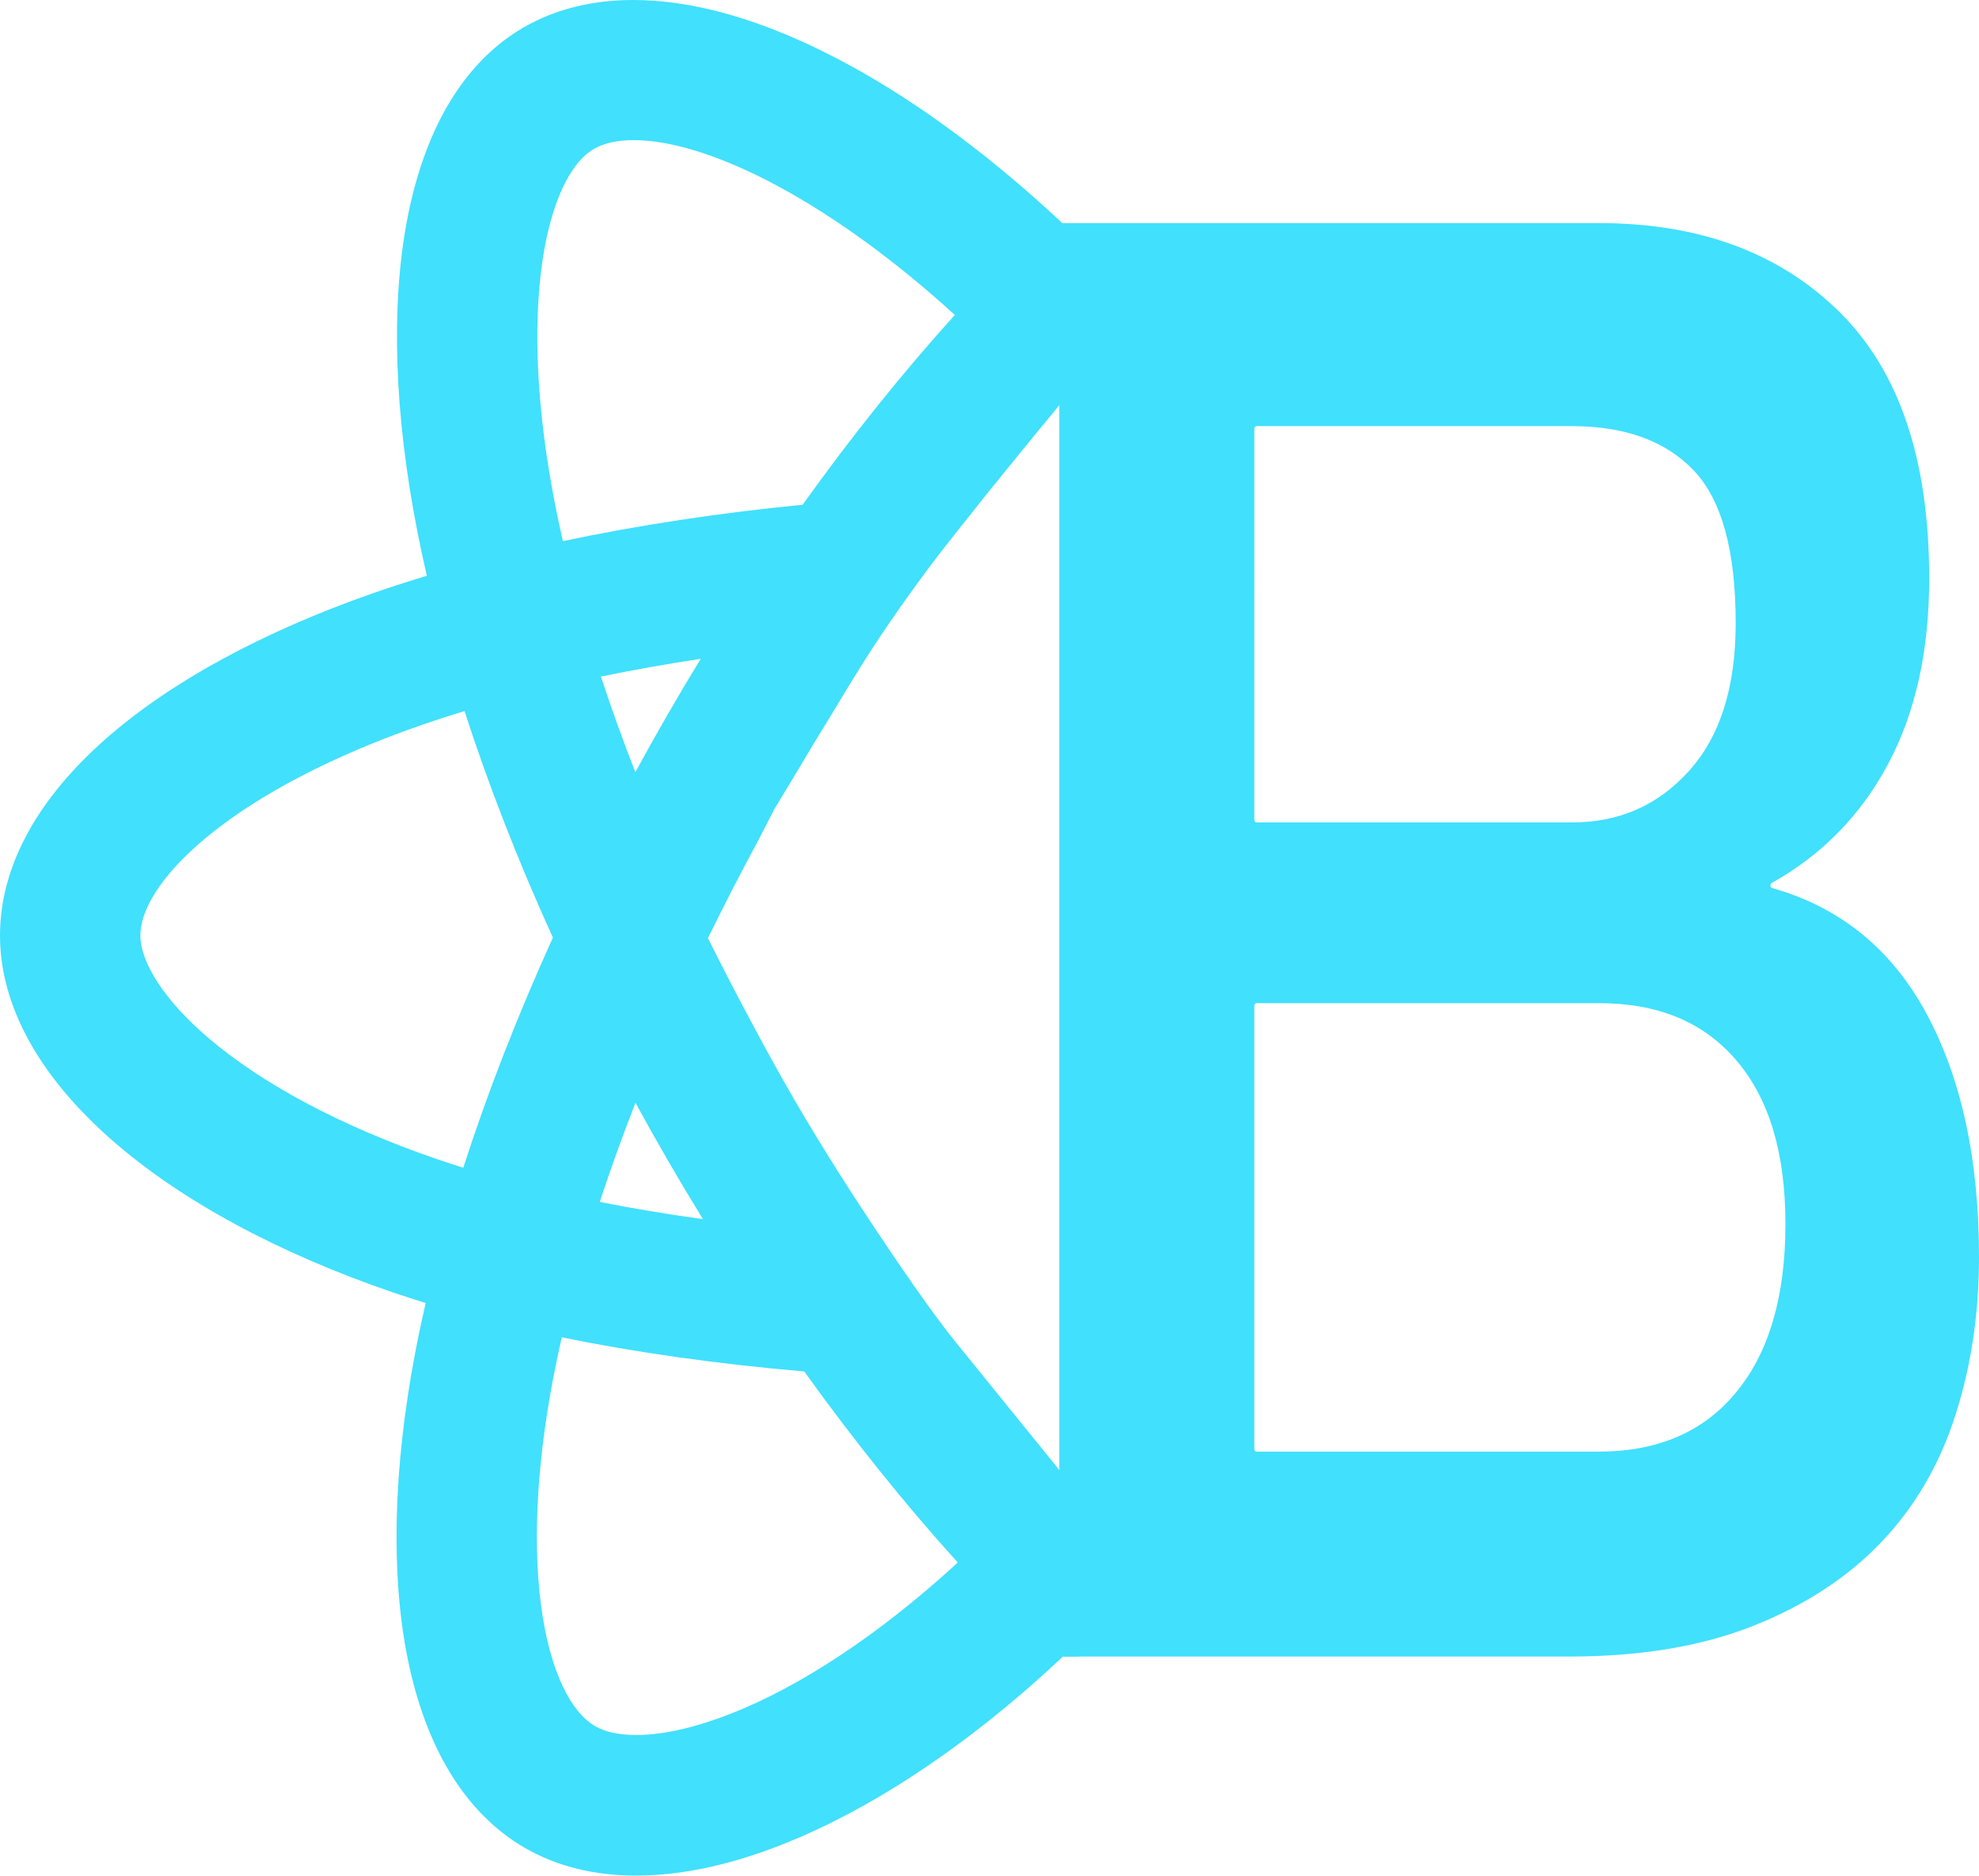
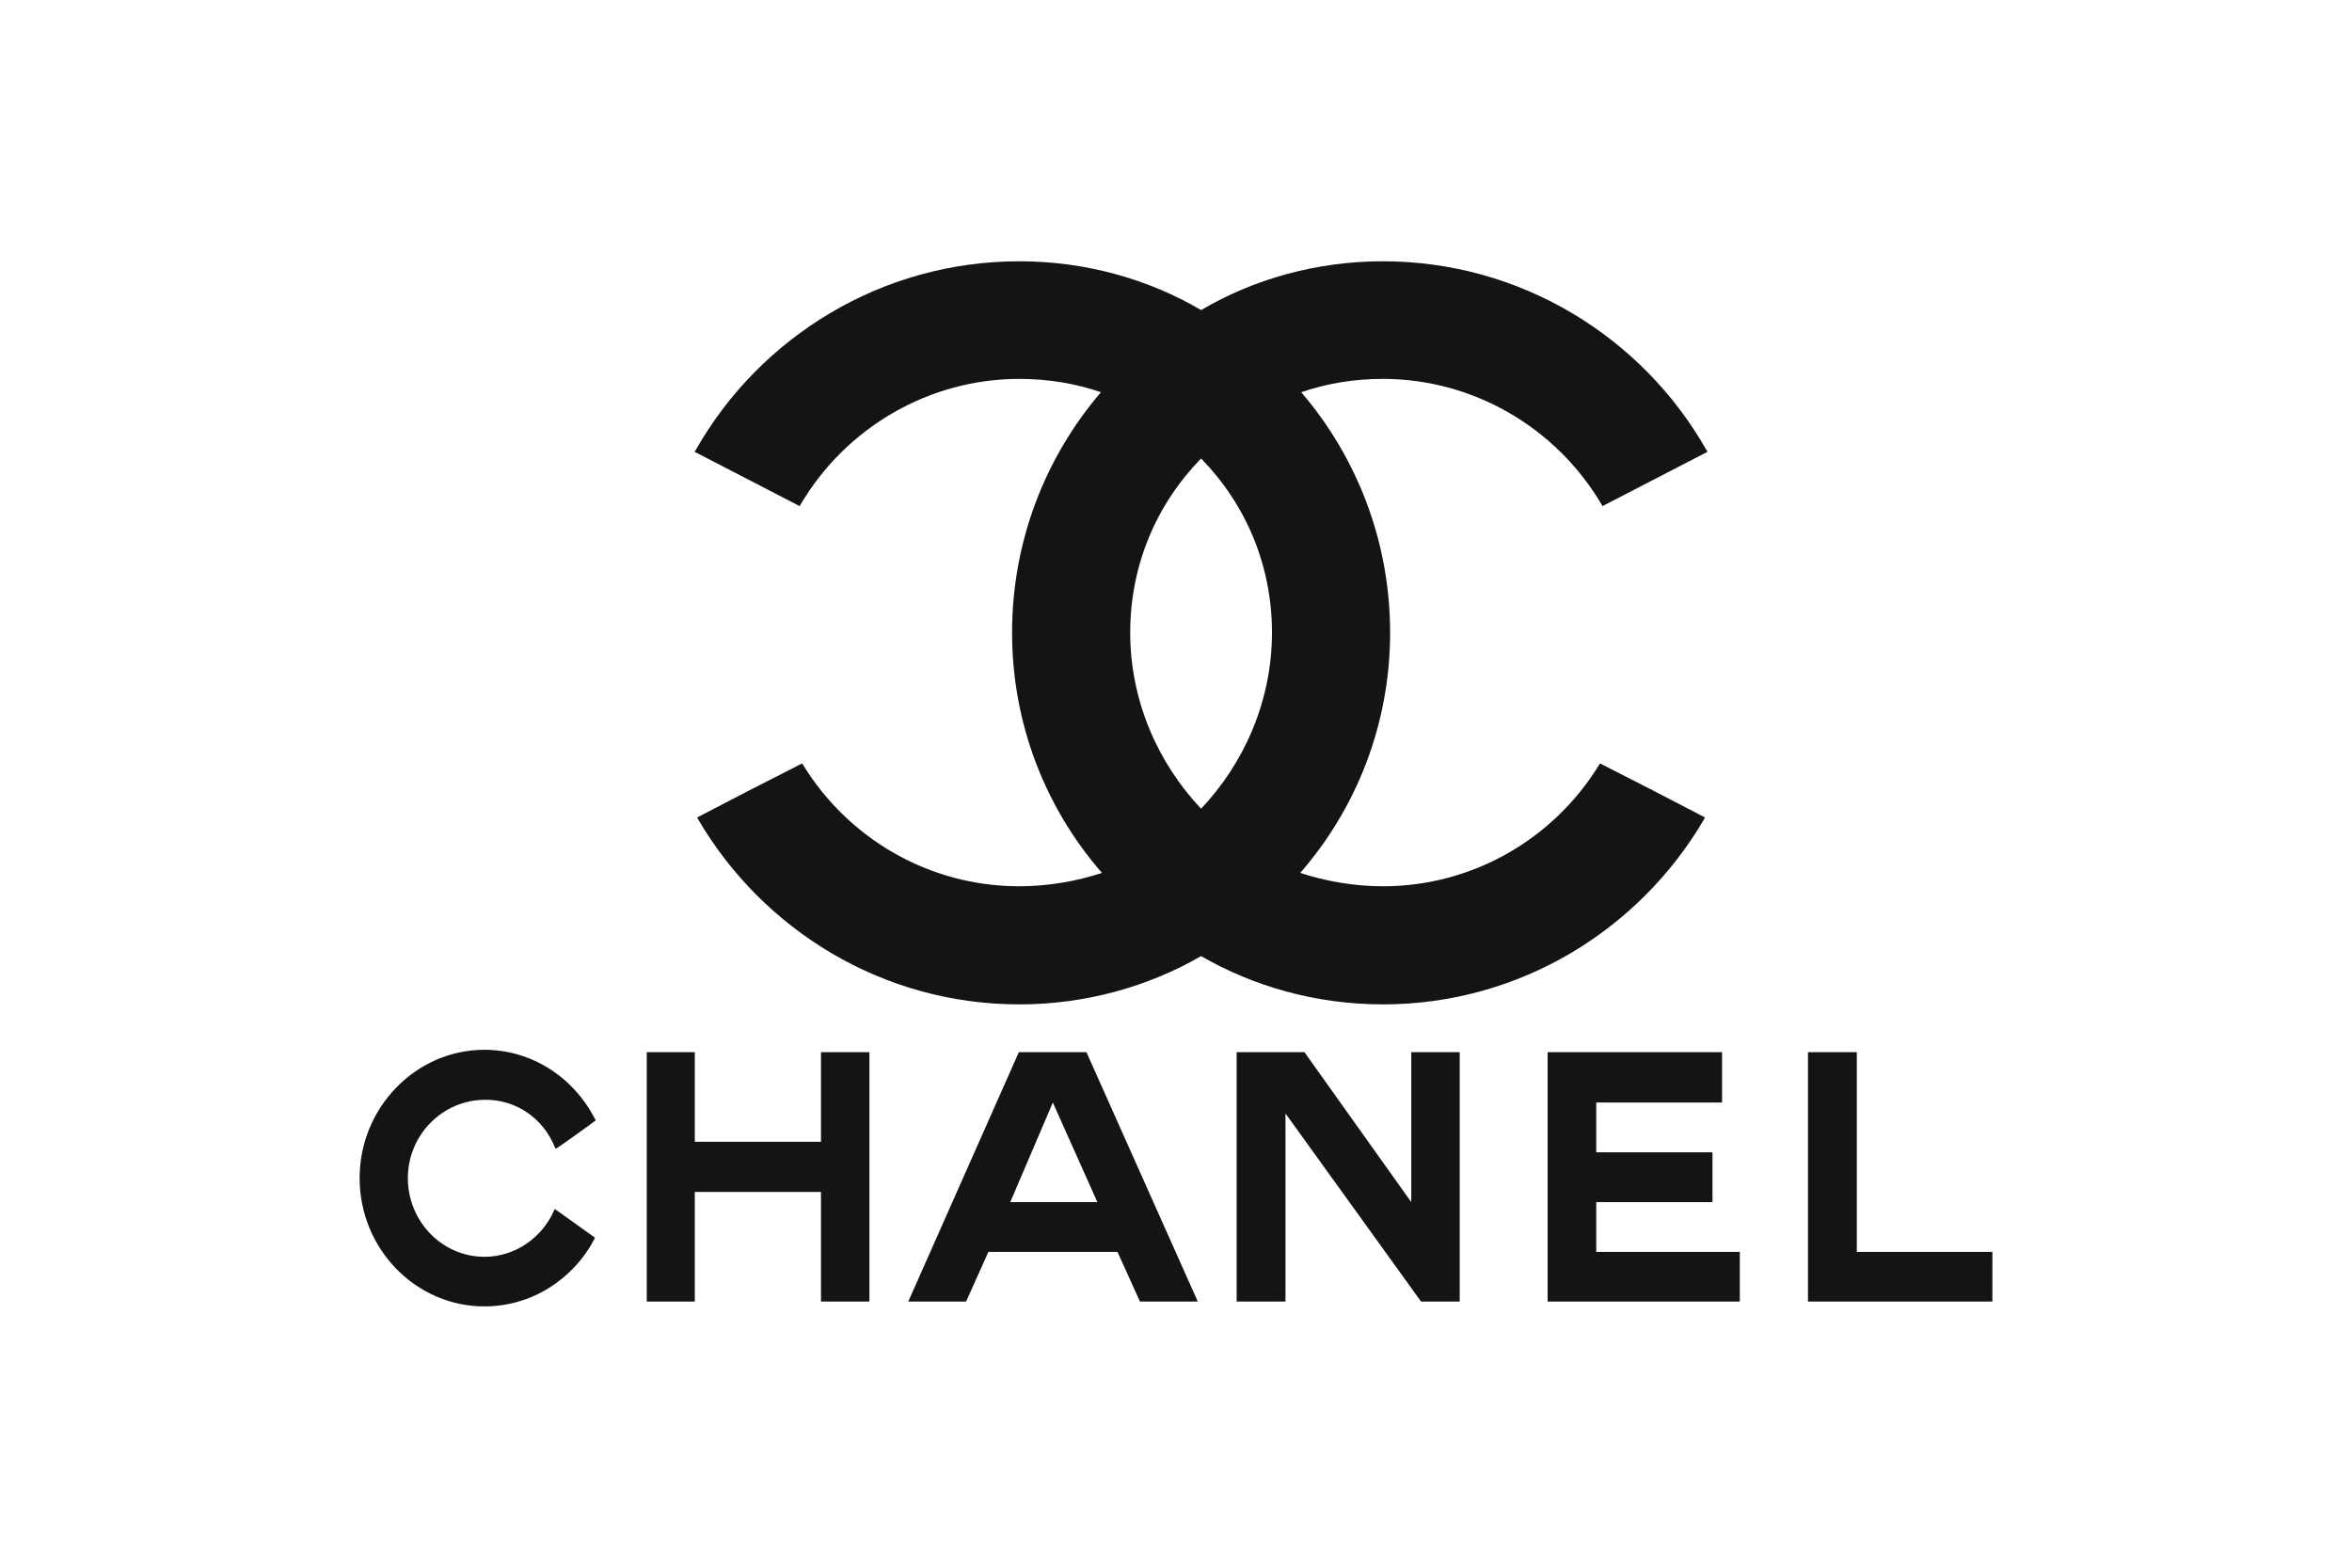
- <svg xmlns="http://www.w3.org/2000/svg" id="Layer_1" data-name="Layer 1" viewBox="0 0 2127.98 2016.87">
-   <defs>
-     <style>.cls-1{fill:#41e0fd}</style>
-   </defs>
-   <path class="cls-1" d="M888 1119.17c16-32.62 32.84-65.37 50.17-97.35l.15-.27 18.39-35.68 27.16-45 .17-.29c10.14-17.26 20.66-34.68 31.27-51.78l18.69-30.87c24.88-41.19 44.88-71.23 76.43-114.76 17-23.43 33.12-44 58.66-75.92l.06-.06 1.26-1.59.49-.63c10.37-13.22 20.84-26.25 31.11-38.73l.34-.42.2-.25c23.83-29.51 48.12-59.13 72.19-88l9.57-11.48V356.54H1267c-9.23-8.68-18.66-17.3-28.08-25.69-76.32-67.72-152.43-120.85-226.27-157.79-75.71-37.92-145.63-57.14-207.8-57.14-44.39 0-84.06 9.94-117.91 29.53-32.55 18.84-59.9 46.91-81.31 83.44-20.06 34.23-34.84 75.89-43.95 123.81-17.54 92.37-13.74 208 11 334.34 3.12 15.9 6.56 32 10.25 48-19.74 6-38.91 12.18-57.13 18.53-119.26 41.58-219 95.91-288.42 157.14-36 31.71-63.84 65.23-82.89 99.62-20.24 36.57-30.51 74.08-30.51 111.49 0 75 41.55 151 120.15 219.94 74 64.93 178.65 121.62 302.55 164 11.51 3.91 23.22 7.71 35 11.34-4.12 17.93-7.93 36-11.36 54-23.56 124.08-26.31 237.62-8 328.35 9.51 47 24.61 87.89 44.89 121.57 21.56 35.8 48.93 63.44 81.34 82.13 34.15 19.69 74.34 29.67 119.45 29.67 61.42 0 130.09-18.21 204.11-54.13 72.56-35.21 146.63-85.64 220.13-149.89 11.33-9.9 23-20.49 34.66-31.53h17.41v-174.39l-6.34-7.8-3-3.67-79.82-98.55-44.35-54.75c-22.39-27.64-58.25-78.79-101-144-34-51.84-58.76-93.47-70.5-113.63l-1.28-2.21c-20.49-35.33-35.71-63.79-47.93-86.64-15.3-28.63-30.39-57.87-44.91-87l2.66-5.17zm-80.86-172.89c-13.53-34.7-25.92-69.13-37-102.81 34.57-7.13 70.51-13.53 107.32-19.11-12.28 20.11-24.34 40.41-36 60.64s-23.12 40.69-34.32 61.28zm-38.25 462.1c11.45-34.86 24.31-70.56 38.39-106.59 11.29 20.7 22.87 41.3 34.58 61.53 12.27 21.19 25 42.48 37.95 63.58-38.46-5.32-75.62-11.53-110.92-18.51zM707.18 397.16c9-61.74 29.14-105.87 55.37-121.06 10.89-6.31 25.34-9.5 42.93-9.5 38.47 0 88.24 15.1 143.91 43.67 60.34 31 125.77 77.11 189.22 133.45q5.9 5.24 12.07 10.89c-55.81 61.71-110.81 130.28-163.68 204.1-90.08 8.8-176.68 21.94-257.76 39.11-2.93-12.84-5.68-25.75-8.2-38.5l-.24-1.32c-19.33-98.76-24.04-189-13.62-260.84zm11.31 727c-38.1 84-70.48 167.16-96.37 247.46-9-2.8-17.89-5.72-26.65-8.7-103-35.21-188.79-80.66-248.08-131.43-45.37-38.85-72.45-79.83-72.45-109.63 0-30.59 27.09-70 74.34-108.2 55-44.47 133.27-85.11 226.19-117.5 15.79-5.48 31.87-10.73 48-15.64 25.53 79.13 57.48 160.99 95.01 243.63zm.12 474.92c2.86-15 6-30.09 9.43-45.09 80 16.37 167.59 28.71 260.75 36.71 53.38 74.34 108.84 143.37 165.05 205.44-6.94 6.39-13.94 12.68-20.9 18.79-81.37 71.13-163.09 122.55-236.28 148.71l-1.52.54c-32.8 11.58-62.09 17.45-87 17.45-18.38 0-33.22-3.18-44.11-9.46-26.51-15.29-47.14-58.46-56.6-118.45-11.06-69.91-7.19-157.97 11.17-254.65z" transform="translate(-123.98 -115.92)" id="_Group_" data-name="&lt;Group&gt;" />
-   <path class="cls-1" d="M2195.07 1205.1q-56.26-103.45-165.54-134.23a2.85 2.85 0 0 1-1.79-2.85 3 3 0 0 1 1.37-2.68c54.24-30.16 95.93-73.11 125.15-127.9q44.15-82.89 44.16-199.49c0-128.25-32.45-223.65-97.06-287.11s-150.62-95-257.7-95h-578.35c-1.25 0-2.27 1.31-2.27 2.93V1894.3c0 1.62 1 2.93 2.27 2.93h546.57q115.42 0 199.11-33.69c55.91-22.42 101.4-52.68 137.21-90.68s61.92-83.33 78.66-136c16.74-52.23 25.1-108.8 25.1-169.24.04-105.37-19.08-192.57-56.89-262.52zm-722.32-628c0-1.62 1-2.93 2.27-2.93h339.46c56.95 0 100.51 16 130.65 47.55s45.2 86.4 45.2 164.18c0 69.18-16.74 121.92-50.25 159.08s-75.37 55.32-125.63 55.32H1475c-1.25 0-2.27-1.31-2.27-2.93zm518.16 1035.8c-34.86 42.76-84.41 64-148.07 64H1475c-1.25 0-2.27-1.31-2.27-2.93v-476.4c0-1.62 1-2.93 2.27-2.93h367.82c63.66 0 112.57 19.89 148.07 61.35s52.93 99.82 52.93 176.3c.02 77.77-17.76 138.27-52.91 180.61z" transform="translate(-123.98 -115.92)" />
+ <svg xmlns="http://www.w3.org/2000/svg" height="800" width="1200" version="1.0" viewBox="-45.437 -48.483 393.787 290.899">
+   <path d="M43.666 181.178a2.58 2.58 0 00-.145.327c-3.913 7.392-11.597 12.428-20.366 12.428C10.435 193.933 0 183.28 0 170.125c0-13.082 10.436-23.809 23.155-23.809 8.807 0 16.526 5.146 20.402 12.648.11.145.145.217.254.434.037.037-7.392 5.4-7.465 5.292-.037-.145-.072-.254-.144-.327-2.14-5.327-7.211-8.878-13.047-8.769-7.791.073-14.206 6.522-14.206 14.53 0 8.082 6.415 14.606 14.206 14.606 5.654 0 10.582-3.48 12.828-8.408.11-.181.146-.326.219-.471l7.464 5.327zm9.603-34.426h8.914v16.634h23.411v-16.634h8.986v46.276h-8.986v-20.33H62.183v20.33h-8.914v-46.276zM220.4 193.028v-46.276h32.36v9.349h-23.338v9.24h21.562v9.241h-21.562v9.24h26.634v9.206H220.4zm48.304 0v-46.276h9.059v37.07h25.15v9.206h-34.21zm-96.937 0h-9.059v-46.276h12.574l19.822 27.83v-27.83h8.987v46.276h-7.175l-25.149-34.897v34.897zm-43.16-36.928l-7.899 18.482h16.162l-8.263-18.481zm-11.959 27.722l-4.13 9.206H101.79l20.511-46.276h12.538l20.656 46.276h-10.727l-4.166-9.206h-23.955zm39.463-54.892c-9.72 5.62-21.347 8.96-33.735 8.96-25.348 0-47.55-13.819-59.557-34.31 0-.094-.093-.094-.093-.19 0-.095-.098-.095-.098-.19l9.72-5.049 9.72-4.958c.097.1.195.19.288.385 8.29 13.434 23.156 22.394 40.02 22.394 5.435 0 10.675-.952 15.345-2.48-10.388-11.91-16.677-27.537-16.677-44.597 0-16.96 6.196-32.587 16.487-44.597-4.67-1.618-9.817-2.475-15.155-2.475-16.673 0-32.111 8.956-40.592 23.346-.097.095-.097.195-.097.285L62.155 35.356c.093-.19.19-.38.283-.48C74.353 14.009 96.838 0 122.376 0c12.388 0 24.016 3.336 33.735 9.055C165.831 3.335 177.458 0 189.842 0c25.539 0 48.028 14.01 59.939 34.876.095.1.19.29.285.48l-19.534 10.098c0-.09 0-.19-.095-.285-8.48-14.39-23.917-23.346-40.595-23.346-5.333 0-10.48.857-15.15 2.475 10.29 12.01 16.487 27.637 16.487 44.597 0 17.06-6.29 32.687-16.678 44.598 4.67 1.527 9.91 2.479 15.341 2.479 16.868 0 31.734-8.96 40.024-22.394.095-.195.19-.286.285-.385l9.718 4.958 9.721 5.049c0 .095-.095.095-.095.19 0 .096-.095.096-.095.19-12.006 20.491-34.21 34.31-59.558 34.31-12.384 0-24.011-3.34-33.73-8.96zm0-27.348c-8.007-8.48-13.15-20.01-13.15-32.687 0-12.482 4.86-23.821 13.15-32.301 8.29 8.48 13.15 19.82 13.15 32.301 0 12.677-5.148 24.207-13.15 32.687z" fill="#161413" fill-rule="evenodd" />
</svg>
